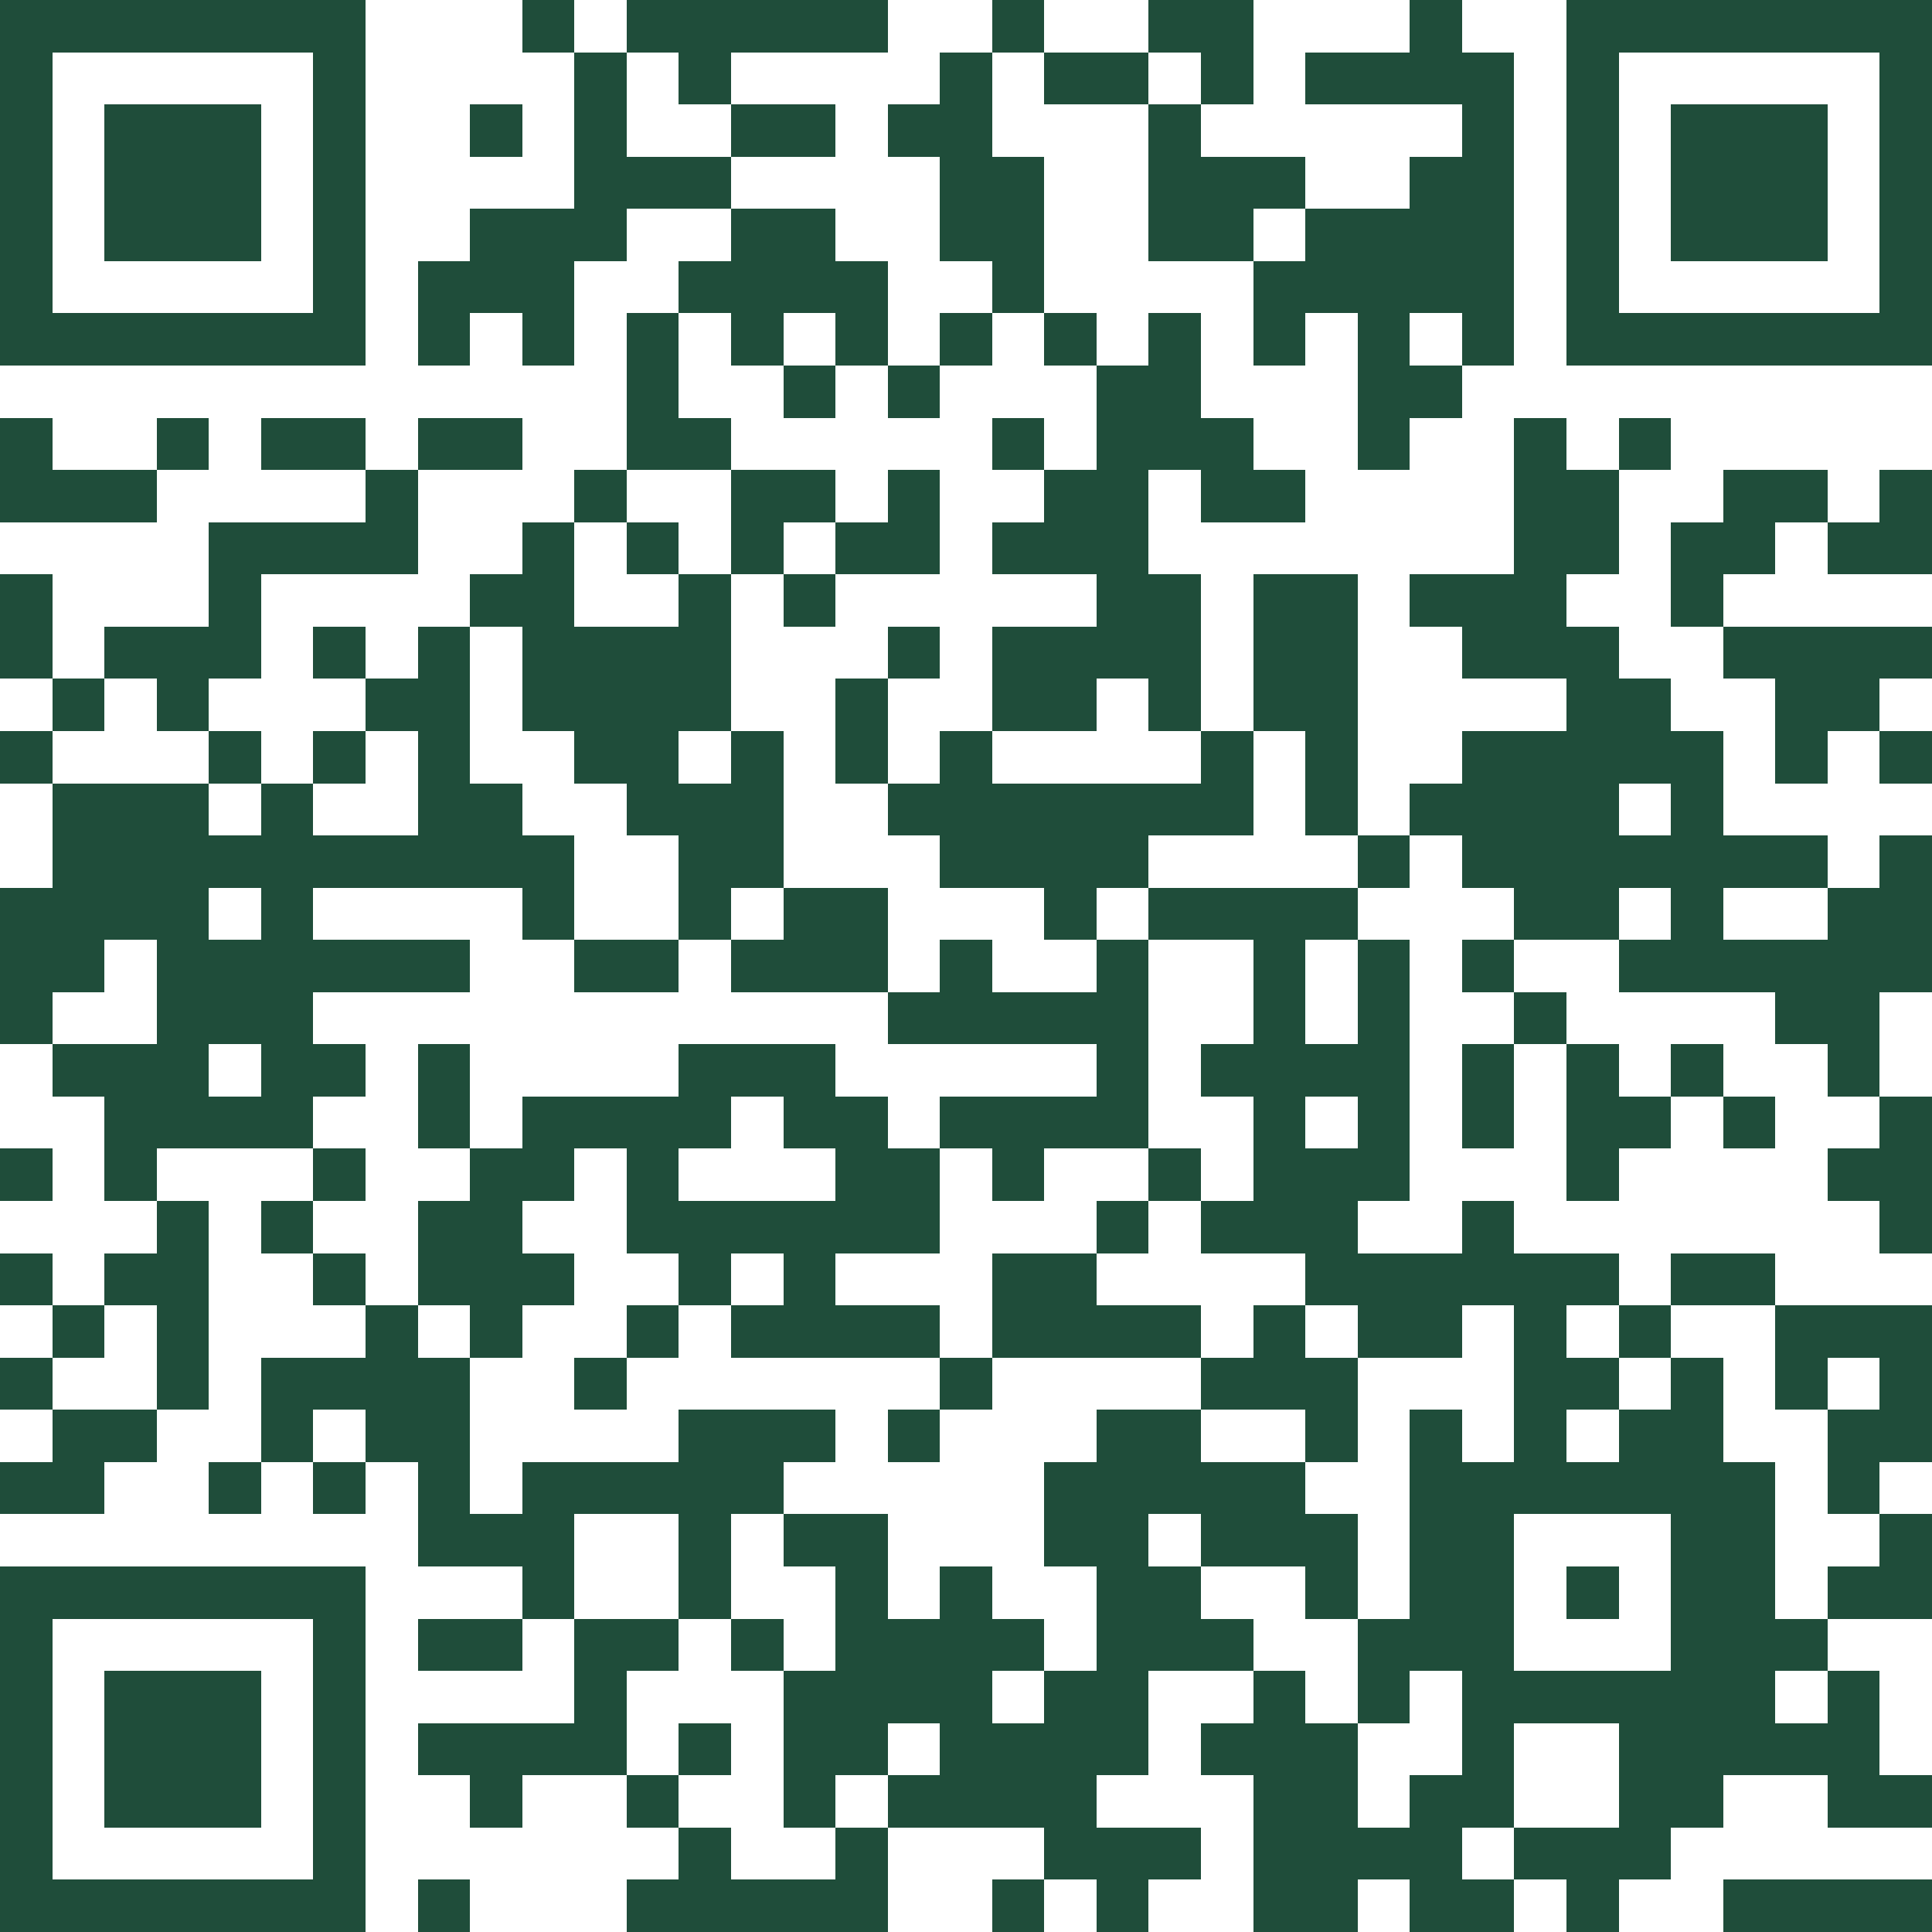
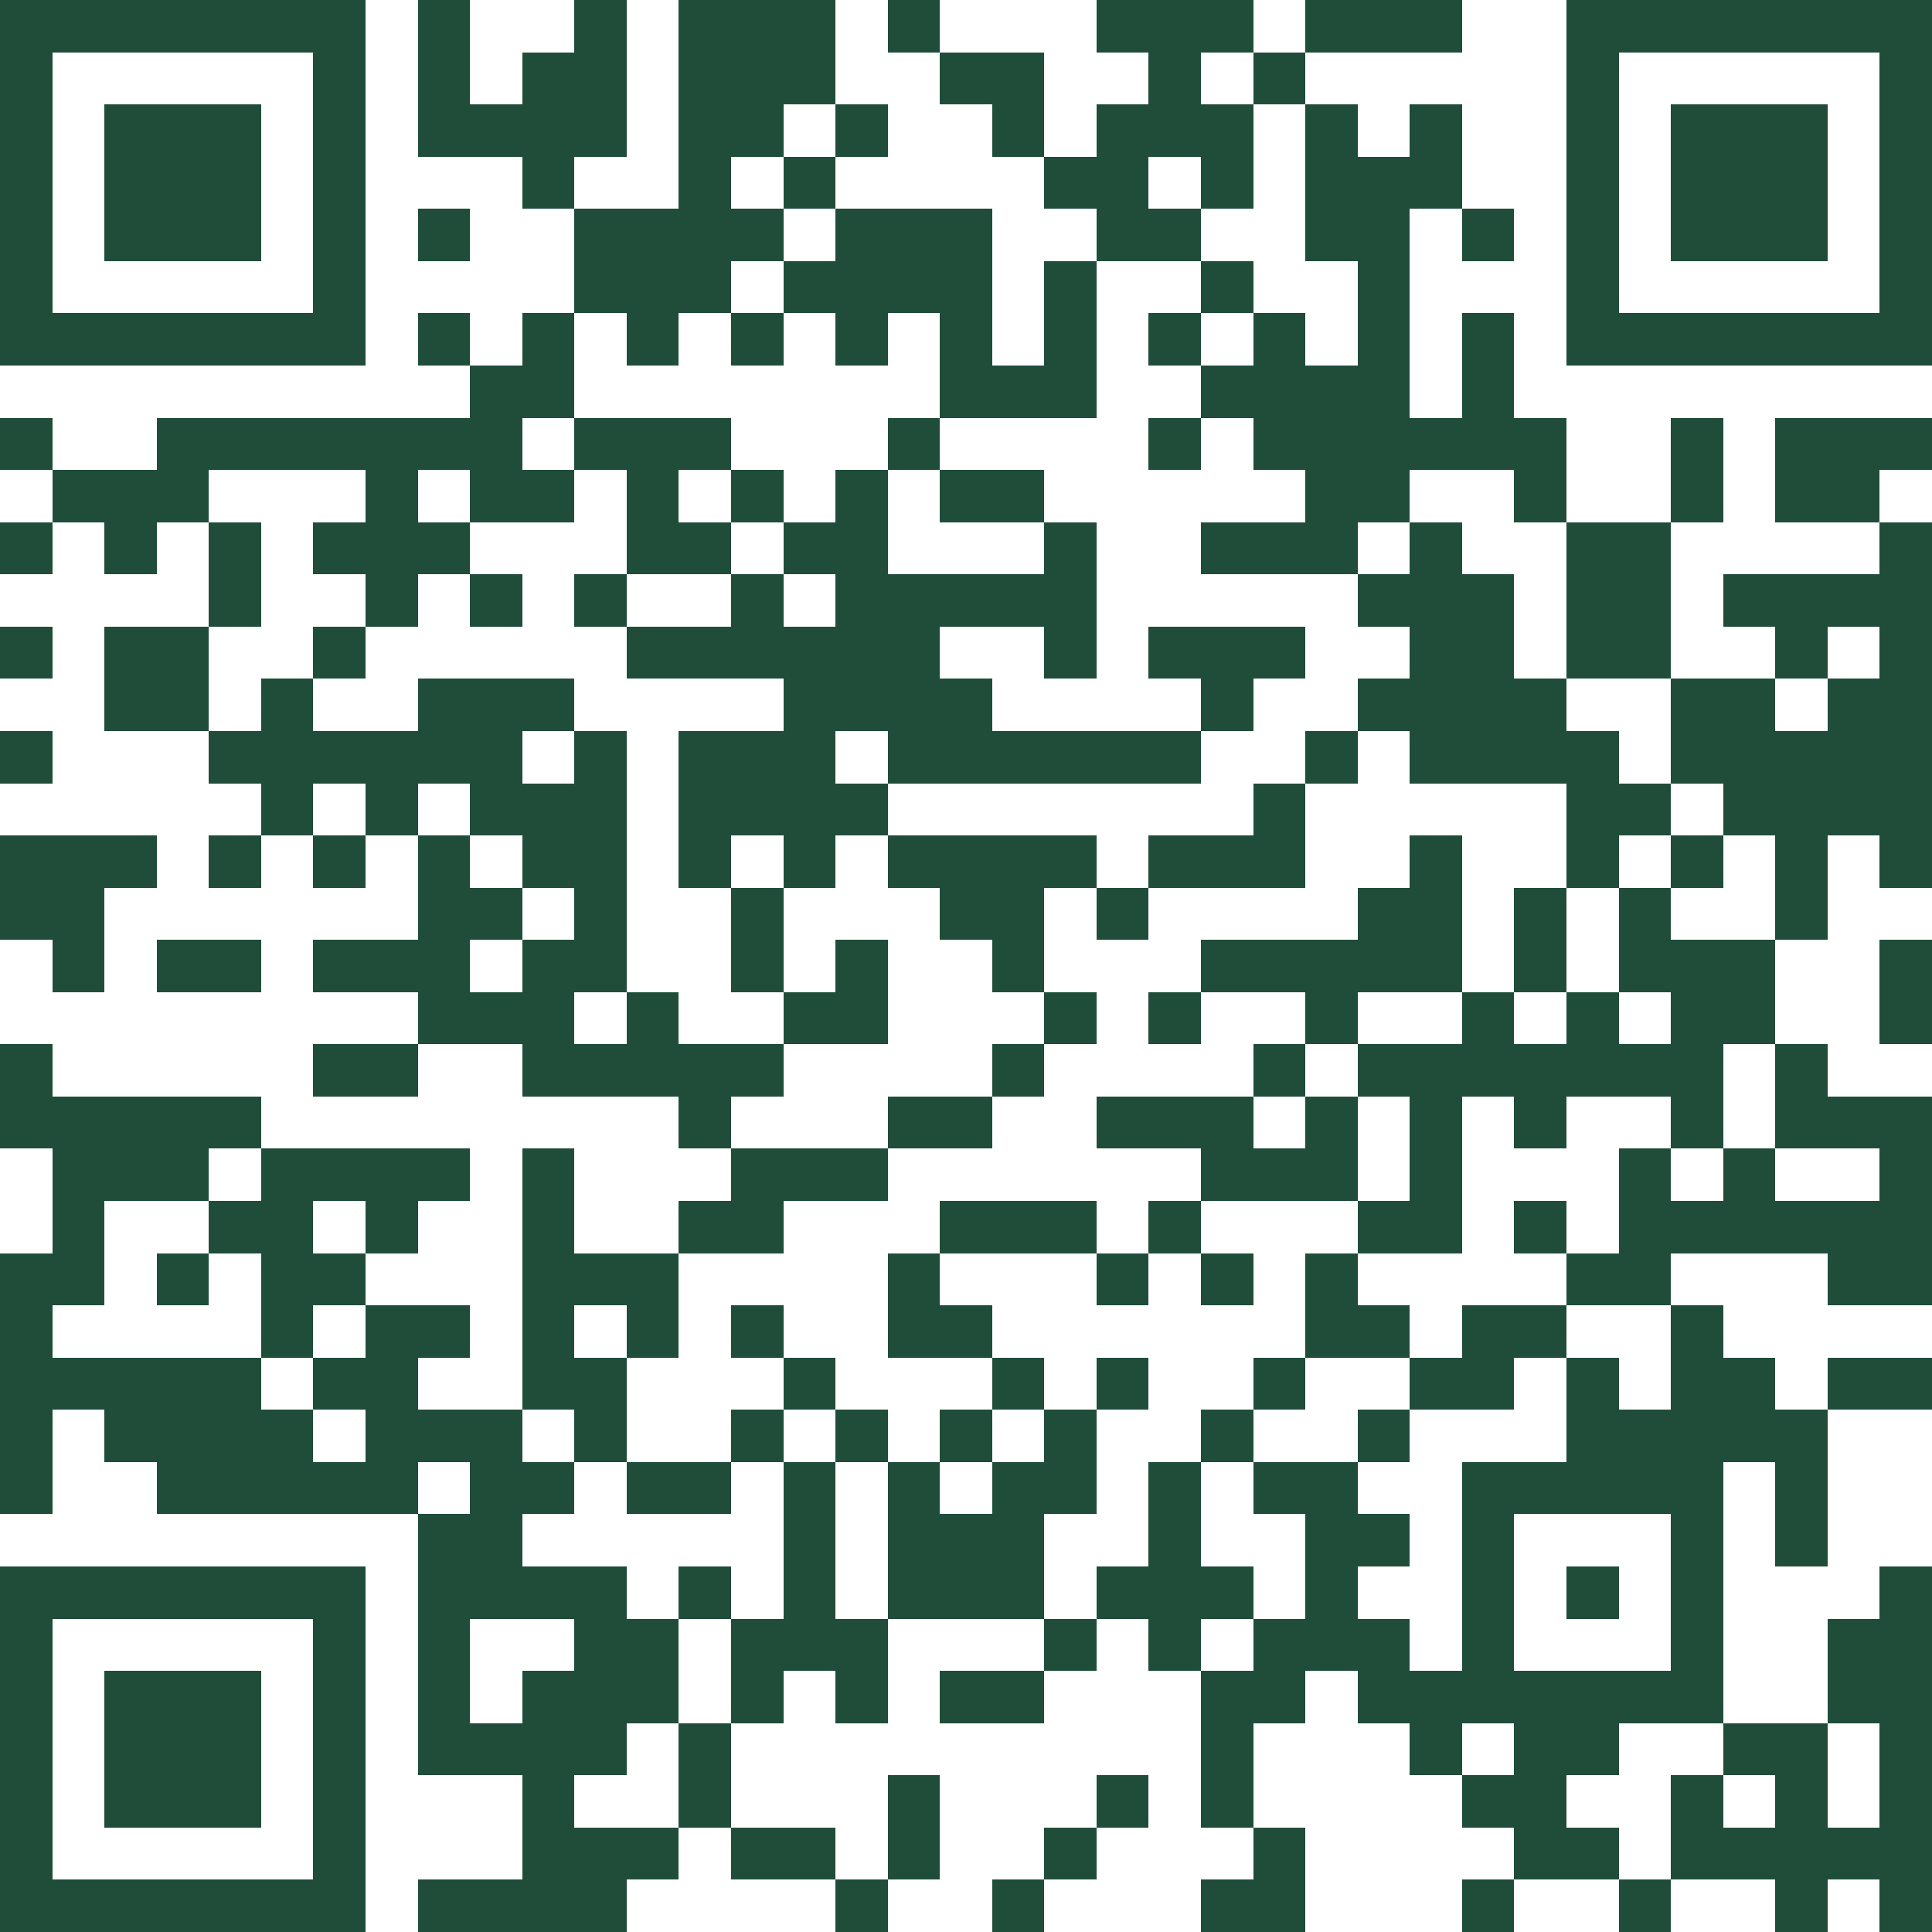
<svg xmlns="http://www.w3.org/2000/svg" viewBox="0 0 37 37" shape-rendering="crispEdges">
-   <path stroke="#1F4D3A" d="M0 0.5h7m3 0h1m1 0h5m2 0h1m2 0h2m3 0h1m2 0h7M0 1.5h1m5 0h1m4 0h1m1 0h1m4 0h1m1 0h2m1 0h1m1 0h4m1 0h1m5 0h1M0 2.5h1m1 0h3m1 0h1m2 0h1m1 0h1m2 0h2m1 0h2m3 0h1m5 0h1m1 0h1m1 0h3m1 0h1M0 3.5h1m1 0h3m1 0h1m4 0h3m4 0h2m2 0h3m2 0h2m1 0h1m1 0h3m1 0h1M0 4.5h1m1 0h3m1 0h1m2 0h3m2 0h2m2 0h2m2 0h2m1 0h4m1 0h1m1 0h3m1 0h1M0 5.5h1m5 0h1m1 0h3m2 0h4m2 0h1m4 0h5m1 0h1m5 0h1M0 6.5h7m1 0h1m1 0h1m1 0h1m1 0h1m1 0h1m1 0h1m1 0h1m1 0h1m1 0h1m1 0h1m1 0h1m1 0h7M12 7.5h1m2 0h1m1 0h1m3 0h2m3 0h2M0 8.5h1m2 0h1m1 0h2m1 0h2m2 0h2m5 0h1m1 0h3m2 0h1m2 0h1m1 0h1M0 9.5h3m4 0h1m3 0h1m2 0h2m1 0h1m2 0h2m1 0h2m4 0h2m2 0h2m1 0h1M4 10.5h4m2 0h1m1 0h1m1 0h1m1 0h2m1 0h3m7 0h2m1 0h2m1 0h2M0 11.5h1m3 0h1m4 0h2m2 0h1m1 0h1m5 0h2m1 0h2m1 0h3m2 0h1M0 12.5h1m1 0h3m1 0h1m1 0h1m1 0h4m3 0h1m1 0h4m1 0h2m2 0h3m2 0h4M1 13.5h1m1 0h1m3 0h2m1 0h4m2 0h1m2 0h2m1 0h1m1 0h2m4 0h2m2 0h2M0 14.5h1m3 0h1m1 0h1m1 0h1m2 0h2m1 0h1m1 0h1m1 0h1m4 0h1m1 0h1m2 0h5m1 0h1m1 0h1M1 15.5h3m1 0h1m2 0h2m2 0h3m2 0h7m1 0h1m1 0h4m1 0h1M1 16.5h10m2 0h2m3 0h4m4 0h1m1 0h7m1 0h1M0 17.5h4m1 0h1m4 0h1m2 0h1m1 0h2m3 0h1m1 0h4m3 0h2m1 0h1m2 0h2M0 18.5h2m1 0h6m2 0h2m1 0h3m1 0h1m2 0h1m2 0h1m1 0h1m1 0h1m2 0h6M0 19.5h1m2 0h3m11 0h5m2 0h1m1 0h1m2 0h1m4 0h2M1 20.5h3m1 0h2m1 0h1m4 0h3m5 0h1m1 0h4m1 0h1m1 0h1m1 0h1m2 0h1M2 21.5h4m2 0h1m1 0h4m1 0h2m1 0h4m2 0h1m1 0h1m1 0h1m1 0h2m1 0h1m2 0h1M0 22.5h1m1 0h1m3 0h1m2 0h2m1 0h1m3 0h2m1 0h1m2 0h1m1 0h3m3 0h1m4 0h2M3 23.5h1m1 0h1m2 0h2m2 0h6m3 0h1m1 0h3m2 0h1m7 0h1M0 24.5h1m1 0h2m2 0h1m1 0h3m2 0h1m1 0h1m3 0h2m4 0h6m1 0h2M1 25.5h1m1 0h1m3 0h1m1 0h1m2 0h1m1 0h4m1 0h4m1 0h1m1 0h2m1 0h1m1 0h1m2 0h3M0 26.5h1m2 0h1m1 0h4m2 0h1m6 0h1m4 0h3m3 0h2m1 0h1m1 0h1m1 0h1M1 27.5h2m2 0h1m1 0h2m4 0h3m1 0h1m3 0h2m2 0h1m1 0h1m1 0h1m1 0h2m2 0h2M0 28.5h2m2 0h1m1 0h1m1 0h1m1 0h5m5 0h5m2 0h7m1 0h1M8 29.5h3m2 0h1m1 0h2m3 0h2m1 0h3m1 0h2m3 0h2m2 0h1M0 30.5h7m3 0h1m2 0h1m2 0h1m1 0h1m2 0h2m2 0h1m1 0h2m1 0h1m1 0h2m1 0h2M0 31.5h1m5 0h1m1 0h2m1 0h2m1 0h1m1 0h4m1 0h3m2 0h3m3 0h3M0 32.5h1m1 0h3m1 0h1m4 0h1m3 0h4m1 0h2m2 0h1m1 0h1m1 0h6m1 0h1M0 33.5h1m1 0h3m1 0h1m1 0h4m1 0h1m1 0h2m1 0h4m1 0h3m2 0h1m2 0h5M0 34.5h1m1 0h3m1 0h1m2 0h1m2 0h1m2 0h1m1 0h4m3 0h2m1 0h2m2 0h2m2 0h2M0 35.5h1m5 0h1m6 0h1m2 0h1m3 0h3m1 0h4m1 0h3M0 36.5h7m1 0h1m3 0h5m2 0h1m1 0h1m2 0h2m1 0h2m1 0h1m2 0h4" />
+   <path stroke="#1F4D3A" d="M0 0.5h7m1 0h1m2 0h1m1 0h3m1 0h1m3 0h3m1 0h3m2 0h7M0 1.5h1m5 0h1m1 0h1m1 0h2m1 0h3m2 0h2m2 0h1m1 0h1m5 0h1m5 0h1M0 2.5h1m1 0h3m1 0h1m1 0h4m1 0h2m1 0h1m2 0h1m1 0h3m1 0h1m1 0h1m2 0h1m1 0h3m1 0h1M0 3.5h1m1 0h3m1 0h1m3 0h1m2 0h1m1 0h1m4 0h2m1 0h1m1 0h3m2 0h1m1 0h3m1 0h1M0 4.5h1m1 0h3m1 0h1m1 0h1m2 0h4m1 0h3m2 0h2m2 0h2m1 0h1m1 0h1m1 0h3m1 0h1M0 5.5h1m5 0h1m4 0h3m1 0h4m1 0h1m2 0h1m2 0h1m3 0h1m5 0h1M0 6.5h7m1 0h1m1 0h1m1 0h1m1 0h1m1 0h1m1 0h1m1 0h1m1 0h1m1 0h1m1 0h1m1 0h1m1 0h7M9 7.5h2m7 0h3m2 0h4m1 0h1M0 8.5h1m2 0h7m1 0h3m3 0h1m4 0h1m1 0h6m2 0h1m1 0h3M1 9.5h3m3 0h1m1 0h2m1 0h1m1 0h1m1 0h1m1 0h2m5 0h2m2 0h1m2 0h1m1 0h2M0 10.5h1m1 0h1m1 0h1m1 0h3m3 0h2m1 0h2m3 0h1m2 0h3m1 0h1m2 0h2m4 0h1M4 11.5h1m2 0h1m1 0h1m1 0h1m2 0h1m1 0h5m5 0h3m1 0h2m1 0h4M0 12.5h1m1 0h2m2 0h1m5 0h6m2 0h1m1 0h3m2 0h2m1 0h2m2 0h1m1 0h1M2 13.5h2m1 0h1m2 0h3m4 0h4m4 0h1m2 0h4m2 0h2m1 0h2M0 14.5h1m3 0h6m1 0h1m1 0h3m1 0h6m2 0h1m1 0h4m1 0h5M5 15.5h1m1 0h1m1 0h3m1 0h4m7 0h1m5 0h2m1 0h4M0 16.5h3m1 0h1m1 0h1m1 0h1m1 0h2m1 0h1m1 0h1m1 0h4m1 0h3m2 0h1m2 0h1m1 0h1m1 0h1m1 0h1M0 17.5h2m6 0h2m1 0h1m2 0h1m3 0h2m1 0h1m4 0h2m1 0h1m1 0h1m2 0h1M1 18.5h1m1 0h2m1 0h3m1 0h2m2 0h1m1 0h1m2 0h1m3 0h5m1 0h1m1 0h3m2 0h1M8 19.5h3m1 0h1m2 0h2m3 0h1m1 0h1m2 0h1m2 0h1m1 0h1m1 0h2m2 0h1M0 20.5h1m5 0h2m2 0h5m4 0h1m4 0h1m1 0h7m1 0h1M0 21.5h5m8 0h1m3 0h2m2 0h3m1 0h1m1 0h1m1 0h1m2 0h1m1 0h3M1 22.5h3m1 0h4m1 0h1m3 0h3m6 0h3m1 0h1m3 0h1m1 0h1m2 0h1M1 23.5h1m2 0h2m1 0h1m2 0h1m2 0h2m3 0h3m1 0h1m3 0h2m1 0h1m1 0h6M0 24.5h2m1 0h1m1 0h2m3 0h3m4 0h1m3 0h1m1 0h1m1 0h1m4 0h2m3 0h2M0 25.5h1m4 0h1m1 0h2m1 0h1m1 0h1m1 0h1m2 0h2m6 0h2m1 0h2m2 0h1M0 26.5h5m1 0h2m2 0h2m3 0h1m3 0h1m1 0h1m2 0h1m2 0h2m1 0h1m1 0h2m1 0h2M0 27.5h1m1 0h4m1 0h3m1 0h1m2 0h1m1 0h1m1 0h1m1 0h1m2 0h1m2 0h1m3 0h5M0 28.5h1m2 0h5m1 0h2m1 0h2m1 0h1m1 0h1m1 0h2m1 0h1m1 0h2m2 0h5m1 0h1M8 29.5h2m5 0h1m1 0h3m2 0h1m2 0h2m1 0h1m3 0h1m1 0h1M0 30.5h7m1 0h4m1 0h1m1 0h1m1 0h3m1 0h3m1 0h1m2 0h1m1 0h1m1 0h1m3 0h1M0 31.5h1m5 0h1m1 0h1m2 0h2m1 0h3m3 0h1m1 0h1m1 0h3m1 0h1m3 0h1m2 0h2M0 32.5h1m1 0h3m1 0h1m1 0h1m1 0h3m1 0h1m1 0h1m1 0h2m3 0h2m1 0h7m2 0h2M0 33.5h1m1 0h3m1 0h1m1 0h4m1 0h1m9 0h1m3 0h1m1 0h2m2 0h2m1 0h1M0 34.5h1m1 0h3m1 0h1m3 0h1m2 0h1m3 0h1m3 0h1m1 0h1m4 0h2m2 0h1m1 0h1m1 0h1M0 35.5h1m5 0h1m3 0h3m1 0h2m1 0h1m2 0h1m3 0h1m4 0h2m1 0h5M0 36.5h7m1 0h4m4 0h1m2 0h1m3 0h2m3 0h1m2 0h1m2 0h1m1 0h1" />
</svg>
